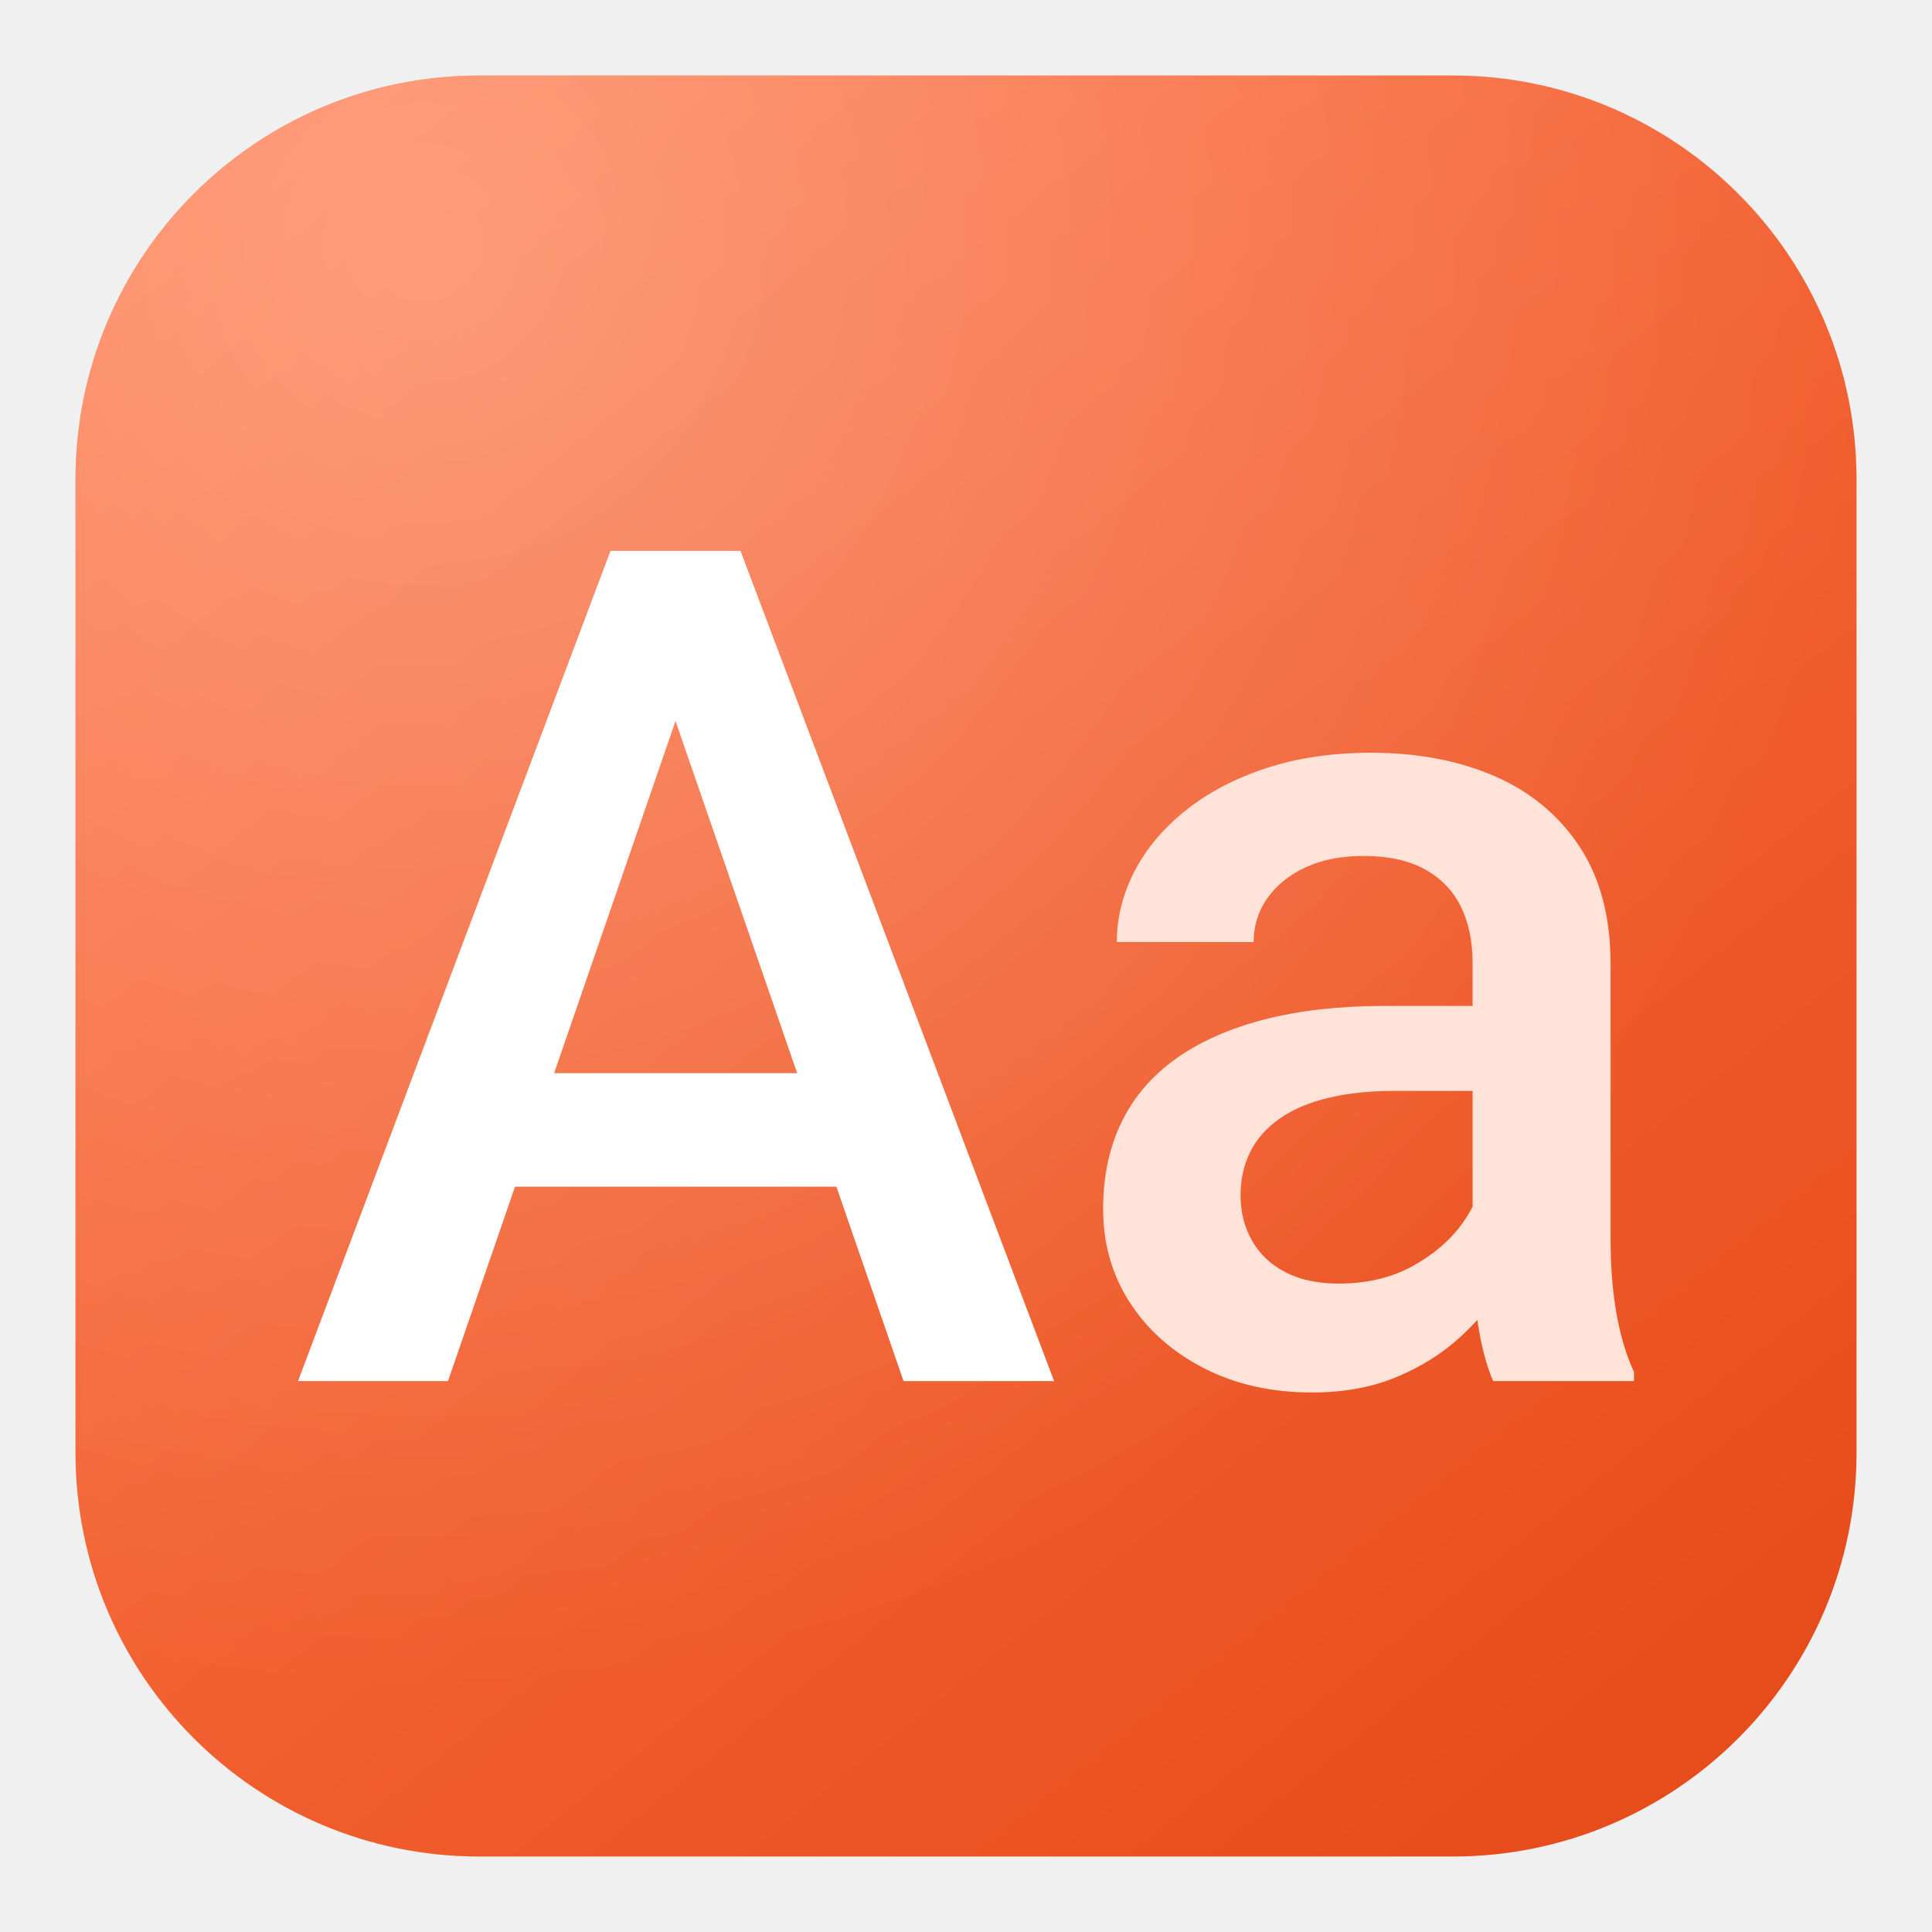
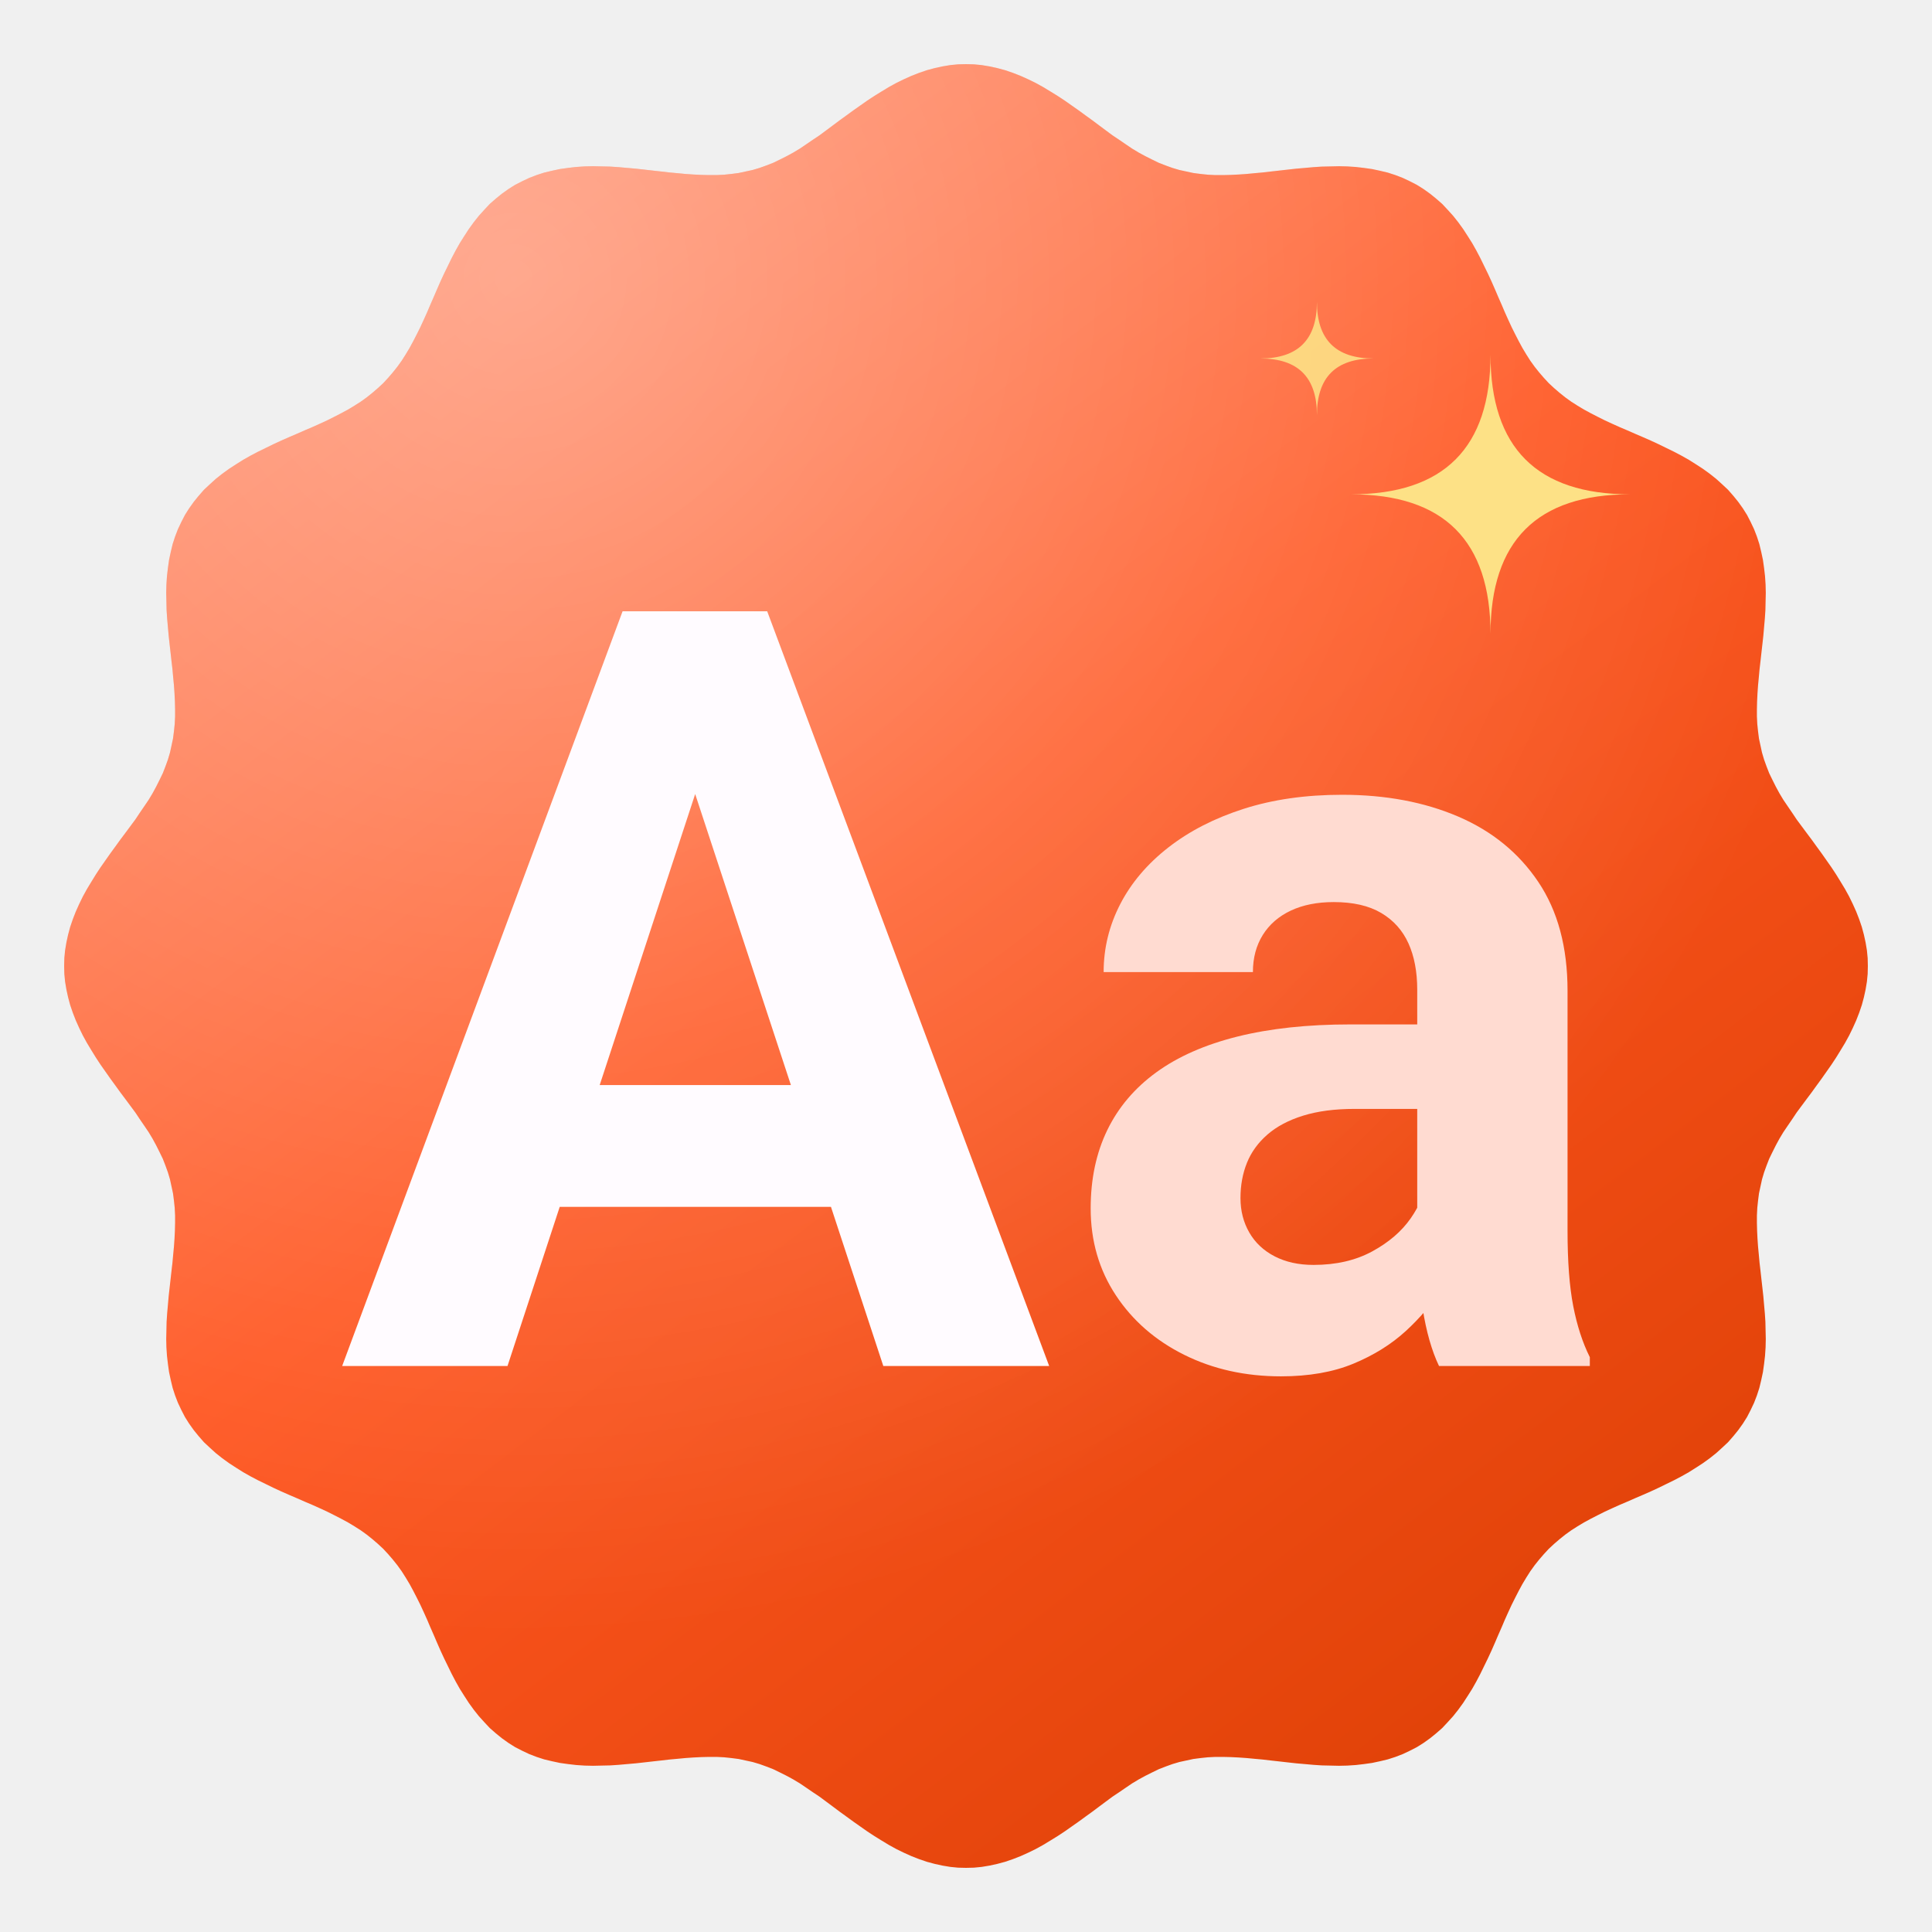
<svg xmlns="http://www.w3.org/2000/svg" width="256" height="256" viewBox="0 0 1024 1024">
  <defs>
-     <linearGradient id="bg" x1="0.1" y1="0" x2="0.9" y2="1">
-       <stop offset="0" stop-color="#FF7A4D" />
-       <stop offset="1" stop-color="#E64A19" />
+     <linearGradient id="bg" x1="0.12" y1="0" x2="0.88" y2="1">
+       <stop offset="0" stop-color="#FF8B69" />
+       <stop offset="0.45" stop-color="#FF5722" />
+       <stop offset="1" stop-color="#DB3E03" />
    </linearGradient>
-     <radialGradient id="glow" cx="0.2" cy="0.1" r="0.8">
-       <stop offset="0" stop-color="#FFFFFF" stop-opacity="0.28" />
+     <radialGradient id="glow" cx="0.25" cy="0.12" r="0.75">
+       <stop offset="0" stop-color="#FFFFFF" stop-opacity="0.34" />
      <stop offset="1" stop-color="#FFFFFF" stop-opacity="0" />
    </radialGradient>
  </defs>
-   <rect x="40" y="40" width="944" height="944" rx="214" fill="url(#bg)" />
-   <rect x="40" y="40" width="944" height="944" rx="214" fill="url(#glow)" />
-   <path d="M368.9 350.63 237.45 732H157.97L323.57 292H374.34ZM478.9 732 347.15 350.63 341.4 292H392.48L558.68 732ZM472.56 568.81V628.95H233.22V568.81Z" fill="#FFFFFF" />
-   <path d="M780.51 666.42V510.49Q780.51 492.96 774.16 480.27Q767.82 467.58 754.97 460.63Q742.13 453.68 722.79 453.68Q704.96 453.68 691.96 459.72Q678.97 465.76 671.72 476.04Q664.46 486.31 664.46 499.31H591.94Q591.94 479.97 601.3 461.84Q610.67 443.7 628.5 429.5Q646.33 415.3 671.11 407.14Q695.89 398.98 726.72 398.98Q763.59 398.98 792.14 411.37Q820.7 423.76 837.17 448.69Q853.64 473.62 853.64 511.09V656.45Q853.64 678.81 856.81 696.49Q859.99 714.17 866.03 727.16V732H791.39Q786.25 720.21 783.38 701.93Q780.51 683.65 780.51 666.42ZM791.09 533.15 791.69 578.18H739.41Q719.16 578.18 703.75 581.96Q688.34 585.74 678.06 592.99Q667.79 600.24 662.65 610.52Q657.51 620.79 657.51 633.79Q657.51 646.78 663.56 657.51Q669.6 668.24 681.24 674.28Q692.87 680.32 709.49 680.32Q731.85 680.32 748.63 671.11Q765.4 661.89 775.07 648.44Q784.74 634.99 785.34 622.91L808.91 655.24Q805.29 667.63 796.52 681.84Q787.76 696.04 773.71 708.88Q759.66 721.73 740.16 729.88Q720.67 738.04 695.29 738.04Q663.26 738.04 638.17 725.2Q613.09 712.36 598.89 690.45Q584.68 668.54 584.68 640.74Q584.68 614.75 594.51 594.65Q604.33 574.55 623.52 560.96Q642.71 547.36 670.51 540.26Q698.31 533.15 733.97 533.15Z" fill="#FFE3D9" />
+   <path d="M512.0 34.0 L516.2 34.1 L520.3 34.5 L524.5 35.2 L528.6 36.1 L532.7 37.2 L536.8 38.6 L540.9 40.2 L544.9 42.0 L548.8 43.9 L552.8 46.1 L556.6 48.4 L560.5 50.8 L564.3 53.3 L568.0 55.9 L571.7 58.5 L575.4 61.2 L579.0 63.8 L582.6 66.5 L586.1 69.1 L589.6 71.7 L593.2 74.1 L596.7 76.5 L600.1 78.8 L603.6 80.9 L607.1 82.8 L610.7 84.6 L614.2 86.3 L617.8 87.7 L621.4 89.0 L625.1 90.1 L628.8 90.9 L632.5 91.7 L636.4 92.2 L640.2 92.6 L644.2 92.8 L648.2 92.8 L652.3 92.7 L656.4 92.5 L660.7 92.2 L664.9 91.8 L669.3 91.4 L673.6 90.9 L678.1 90.4 L682.5 89.9 L687.0 89.4 L691.6 89.0 L696.1 88.6 L700.6 88.3 L705.2 88.2 L709.7 88.1 L714.1 88.2 L718.6 88.5 L722.9 89.0 L727.2 89.6 L731.4 90.5 L735.6 91.5 L739.6 92.8 L743.5 94.3 L747.3 96.1 L751.0 98.0 L754.5 100.2 L758.0 102.7 L761.2 105.3 L764.4 108.1 L767.3 111.2 L770.2 114.4 L772.9 117.8 L775.5 121.4 L777.9 125.1 L780.3 128.9 L782.5 132.8 L784.6 136.8 L786.6 140.9 L788.6 145.0 L790.5 149.1 L792.3 153.2 L794.1 157.4 L795.9 161.5 L797.6 165.5 L799.4 169.5 L801.2 173.4 L803.1 177.2 L805.0 180.9 L806.9 184.4 L809.0 187.9 L811.1 191.2 L813.4 194.4 L815.8 197.4 L818.3 200.3 L820.9 203.1 L823.7 205.7 L826.6 208.2 L829.6 210.6 L832.8 212.9 L836.1 215.0 L839.6 217.1 L843.1 219.0 L846.8 220.9 L850.6 222.8 L854.5 224.6 L858.5 226.4 L862.5 228.1 L866.6 229.9 L870.8 231.7 L874.9 233.5 L879.0 235.4 L883.1 237.4 L887.2 239.4 L891.2 241.5 L895.1 243.7 L898.9 246.1 L902.6 248.5 L906.2 251.1 L909.6 253.8 L912.8 256.7 L915.9 259.6 L918.7 262.8 L921.3 266.0 L923.8 269.5 L926.0 273.0 L927.9 276.7 L929.7 280.5 L931.2 284.4 L932.5 288.4 L933.5 292.6 L934.4 296.8 L935.0 301.1 L935.5 305.4 L935.8 309.9 L935.9 314.3 L935.8 318.8 L935.7 323.4 L935.4 327.9 L935.0 332.4 L934.6 337.0 L934.1 341.5 L933.6 345.9 L933.1 350.4 L932.6 354.7 L932.2 359.1 L931.8 363.3 L931.5 367.6 L931.3 371.7 L931.2 375.8 L931.2 379.8 L931.4 383.8 L931.8 387.6 L932.3 391.5 L933.1 395.2 L933.9 398.9 L935.0 402.6 L936.3 406.2 L937.7 409.8 L939.4 413.3 L941.2 416.9 L943.1 420.4 L945.2 423.9 L947.5 427.3 L949.9 430.8 L952.3 434.4 L954.9 437.9 L957.5 441.4 L960.2 445.0 L962.8 448.6 L965.5 452.3 L968.1 456.0 L970.7 459.7 L973.2 463.5 L975.6 467.4 L977.9 471.2 L980.1 475.2 L982.0 479.1 L983.8 483.1 L985.4 487.2 L986.8 491.3 L987.9 495.4 L988.8 499.5 L989.5 503.7 L989.9 507.8 L990.0 512.0 L989.9 516.2 L989.5 520.3 L988.8 524.5 L987.9 528.6 L986.8 532.7 L985.4 536.8 L983.8 540.9 L982.0 544.9 L980.1 548.8 L977.9 552.8 L975.6 556.6 L973.2 560.5 L970.7 564.3 L968.1 568.0 L965.5 571.7 L962.8 575.4 L960.2 579.0 L957.5 582.6 L954.9 586.1 L952.3 589.6 L949.9 593.2 L947.5 596.7 L945.2 600.1 L943.1 603.6 L941.2 607.1 L939.4 610.7 L937.7 614.2 L936.3 617.8 L935.0 621.4 L933.9 625.1 L933.1 628.8 L932.3 632.5 L931.8 636.4 L931.4 640.2 L931.2 644.2 L931.2 648.2 L931.3 652.3 L931.5 656.4 L931.8 660.7 L932.2 664.9 L932.6 669.3 L933.1 673.6 L933.6 678.1 L934.1 682.5 L934.6 687.0 L935.0 691.6 L935.4 696.1 L935.7 700.6 L935.8 705.2 L935.9 709.7 L935.8 714.1 L935.5 718.6 L935.0 722.9 L934.4 727.2 L933.5 731.4 L932.5 735.6 L931.2 739.6 L929.7 743.5 L927.9 747.3 L926.0 751.0 L923.8 754.5 L921.3 758.0 L918.7 761.2 L915.9 764.4 L912.8 767.3 L909.6 770.2 L906.2 772.9 L902.6 775.5 L898.9 777.9 L895.1 780.3 L891.2 782.5 L887.2 784.6 L883.1 786.6 L879.0 788.6 L874.9 790.5 L870.8 792.3 L866.6 794.1 L862.5 795.9 L858.5 797.6 L854.5 799.4 L850.6 801.2 L846.8 803.1 L843.1 805.0 L839.6 806.9 L836.1 809.0 L832.8 811.1 L829.6 813.4 L826.6 815.8 L823.7 818.3 L820.9 820.9 L818.3 823.7 L815.8 826.6 L813.4 829.6 L811.1 832.8 L809.0 836.1 L806.9 839.6 L805.0 843.1 L803.1 846.8 L801.2 850.6 L799.4 854.5 L797.6 858.5 L795.9 862.5 L794.1 866.6 L792.3 870.8 L790.5 874.9 L788.6 879.0 L786.6 883.1 L784.6 887.2 L782.5 891.2 L780.3 895.1 L777.9 898.9 L775.5 902.6 L772.9 906.2 L770.2 909.6 L767.3 912.8 L764.4 915.9 L761.2 918.7 L758.0 921.3 L754.5 923.8 L751.0 926.0 L747.3 927.9 L743.5 929.7 L739.6 931.2 L735.6 932.5 L731.4 933.5 L727.2 934.4 L722.9 935.0 L718.6 935.5 L714.1 935.8 L709.7 935.9 L705.2 935.8 L700.6 935.7 L696.1 935.4 L691.6 935.0 L687.0 934.6 L682.5 934.1 L678.1 933.6 L673.6 933.1 L669.3 932.6 L664.9 932.2 L660.7 931.8 L656.4 931.5 L652.3 931.3 L648.2 931.2 L644.2 931.2 L640.2 931.4 L636.4 931.8 L632.5 932.3 L628.8 933.1 L625.1 933.9 L621.4 935.0 L617.8 936.3 L614.2 937.7 L610.7 939.4 L607.1 941.2 L603.6 943.1 L600.1 945.2 L596.7 947.5 L593.2 949.9 L589.6 952.3 L586.1 954.9 L582.6 957.5 L579.0 960.2 L575.4 962.8 L571.7 965.5 L568.0 968.1 L564.3 970.7 L560.5 973.2 L556.6 975.6 L552.8 977.9 L548.8 980.1 L544.9 982.0 L540.9 983.8 L536.8 985.4 L532.7 986.8 L528.6 987.9 L524.5 988.8 L520.3 989.5 L516.2 989.9 L512.0 990.0 L507.8 989.9 L503.7 989.5 L499.5 988.8 L495.4 987.9 L491.3 986.8 L487.2 985.4 L483.1 983.8 L479.1 982.0 L475.2 980.1 L471.2 977.9 L467.4 975.6 L463.5 973.2 L459.7 970.7 L456.0 968.1 L452.3 965.5 L448.6 962.8 L445.0 960.2 L441.4 957.5 L437.9 954.9 L434.4 952.3 L430.8 949.9 L427.3 947.5 L423.9 945.2 L420.4 943.1 L416.9 941.2 L413.3 939.4 L409.8 937.7 L406.2 936.3 L402.6 935.0 L398.9 933.9 L395.2 933.1 L391.5 932.3 L387.6 931.8 L383.8 931.4 L379.8 931.2 L375.8 931.2 L371.7 931.3 L367.6 931.5 L363.3 931.8 L359.1 932.2 L354.7 932.6 L350.4 933.1 L345.9 933.6 L341.5 934.1 L337.0 934.6 L332.4 935.0 L327.9 935.4 L323.4 935.7 L318.8 935.8 L314.3 935.9 L309.9 935.8 L305.4 935.5 L301.1 935.0 L296.8 934.4 L292.6 933.5 L288.4 932.5 L284.4 931.2 L280.5 929.7 L276.7 927.9 L273.0 926.0 L269.5 923.8 L266.0 921.3 L262.8 918.7 L259.6 915.9 L256.7 912.8 L253.8 909.6 L251.1 906.2 L248.5 902.6 L246.1 898.9 L243.7 895.1 L241.5 891.2 L239.4 887.2 L237.4 883.1 L235.4 879.0 L233.5 874.9 L231.7 870.8 L229.9 866.6 L228.1 862.5 L226.4 858.5 L224.6 854.5 L222.8 850.6 L220.9 846.8 L219.0 843.1 L217.1 839.6 L215.0 836.1 L212.9 832.8 L210.6 829.6 L208.2 826.6 L205.7 823.7 L203.1 820.9 L200.3 818.3 L197.4 815.8 L194.4 813.4 L191.2 811.1 L187.9 809.0 L184.4 806.9 L180.9 805.0 L177.2 803.1 L173.4 801.2 L169.5 799.4 L165.5 797.6 L161.5 795.9 L157.4 794.1 L153.2 792.3 L149.1 790.5 L145.0 788.6 L140.9 786.6 L136.8 784.6 L132.8 782.5 L128.9 780.3 L125.1 777.9 L121.4 775.5 L117.8 772.9 L114.4 770.2 L111.2 767.3 L108.1 764.4 L105.3 761.2 L102.7 758.0 L100.2 754.5 L98.0 751.0 L96.1 747.3 L94.3 743.5 L92.8 739.6 L91.5 735.6 L90.5 731.4 L89.6 727.2 L89.0 722.9 L88.5 718.6 L88.2 714.1 L88.1 709.7 L88.2 705.2 L88.3 700.6 L88.6 696.1 L89.0 691.6 L89.4 687.0 L89.9 682.5 L90.4 678.1 L90.9 673.6 L91.4 669.3 L91.8 664.9 L92.2 660.7 L92.5 656.4 L92.7 652.3 L92.8 648.2 L92.8 644.2 L92.6 640.2 L92.2 636.4 L91.7 632.5 L90.9 628.8 L90.1 625.1 L89.0 621.4 L87.7 617.8 L86.3 614.2 L84.6 610.7 L82.8 607.1 L80.9 603.6 L78.8 600.1 L76.5 596.7 L74.1 593.2 L71.7 589.6 L69.1 586.1 L66.5 582.6 L63.8 579.0 L61.2 575.4 L58.5 571.7 L55.9 568.0 L53.3 564.3 L50.8 560.5 L48.4 556.6 L46.1 552.8 L43.9 548.8 L42.0 544.9 L40.2 540.9 L38.6 536.8 L37.2 532.7 L36.1 528.6 L35.2 524.5 L34.5 520.3 L34.1 516.2 L34.0 512.0 L34.1 507.8 L34.5 503.7 L35.2 499.5 L36.1 495.4 L37.2 491.3 L38.6 487.2 L40.2 483.1 L42.0 479.1 L43.9 475.2 L46.1 471.2 L48.4 467.4 L50.8 463.5 L53.3 459.7 L55.9 456.0 L58.5 452.3 L61.2 448.6 L63.8 445.0 L66.5 441.4 L69.1 437.9 L71.7 434.4 L74.1 430.8 L76.5 427.3 L78.8 423.9 L80.9 420.4 L82.8 416.9 L84.6 413.3 L86.3 409.8 L87.7 406.2 L89.0 402.6 L90.1 398.9 L90.9 395.2 L91.7 391.5 L92.2 387.6 L92.6 383.8 L92.8 379.8 L92.8 375.8 L92.7 371.7 L92.5 367.6 L92.2 363.3 L91.8 359.1 L91.4 354.7 L90.9 350.4 L90.4 345.9 L89.9 341.5 L89.4 337.0 L89.0 332.4 L88.6 327.9 L88.3 323.4 L88.2 318.8 L88.1 314.3 L88.2 309.9 L88.5 305.4 L89.0 301.1 L89.6 296.8 L90.5 292.6 L91.5 288.4 L92.8 284.4 L94.3 280.5 L96.1 276.7 L98.0 273.0 L100.2 269.5 L102.7 266.0 L105.3 262.8 L108.1 259.6 L111.2 256.7 L114.4 253.8 L117.8 251.1 L121.4 248.5 L125.1 246.1 L128.9 243.7 L132.8 241.5 L136.8 239.4 L140.9 237.4 L145.0 235.4 L149.1 233.5 L153.2 231.7 L157.4 229.9 L161.5 228.1 L165.5 226.4 L169.5 224.6 L173.4 222.8 L177.2 220.9 L180.9 219.0 L184.4 217.1 L187.9 215.0 L191.2 212.9 L194.4 210.6 L197.4 208.2 L200.3 205.7 L203.1 203.1 L205.7 200.3 L208.2 197.4 L210.6 194.4 L212.9 191.2 L215.0 187.9 L217.1 184.4 L219.0 180.9 L220.9 177.2 L222.8 173.4 L224.6 169.5 L226.4 165.5 L228.1 161.5 L229.9 157.4 L231.7 153.2 L233.5 149.1 L235.4 145.0 L237.4 140.9 L239.4 136.8 L241.5 132.8 L243.7 128.9 L246.1 125.1 L248.5 121.4 L251.1 117.8 L253.8 114.4 L256.7 111.2 L259.6 108.1 L262.8 105.3 L266.0 102.7 L269.5 100.2 L273.0 98.0 L276.7 96.1 L280.5 94.3 L284.4 92.8 L288.4 91.5 L292.6 90.5 L296.8 89.6 L301.1 89.0 L305.4 88.5 L309.9 88.2 L314.3 88.1 L318.8 88.2 L323.4 88.3 L327.9 88.6 L332.4 89.0 L337.0 89.4 L341.5 89.9 L345.9 90.4 L350.4 90.9 L354.7 91.4 L359.1 91.8 L363.3 92.2 L367.6 92.5 L371.7 92.7 L375.8 92.8 L379.8 92.8 L383.8 92.6 L387.6 92.2 L391.5 91.7 L395.2 90.9 L398.9 90.1 L402.6 89.0 L406.2 87.7 L409.8 86.3 L413.3 84.6 L416.9 82.8 L420.4 80.9 L423.9 78.8 L427.3 76.5 L430.8 74.1 L434.4 71.7 L437.9 69.1 L441.4 66.5 L445.0 63.8 L448.6 61.2 L452.3 58.5 L456.0 55.9 L459.7 53.3 L463.5 50.8 L467.4 48.4 L471.2 46.1 L475.2 43.9 L479.1 42.0 L483.1 40.2 L487.2 38.6 L491.3 37.2 L495.4 36.1 L499.5 35.2 L503.7 34.5 L507.8 34.1Z" fill="url(#bg)" />
+   <path d="M512.0 34.0 L516.2 34.1 L520.3 34.5 L524.5 35.2 L528.6 36.1 L532.7 37.2 L536.8 38.6 L540.9 40.2 L544.9 42.0 L548.8 43.9 L552.8 46.1 L556.6 48.4 L560.5 50.8 L564.3 53.3 L568.0 55.9 L571.7 58.5 L575.4 61.2 L579.0 63.8 L582.6 66.5 L586.1 69.1 L589.6 71.7 L593.2 74.1 L596.7 76.5 L600.1 78.8 L603.6 80.9 L607.1 82.8 L610.7 84.6 L614.2 86.3 L617.8 87.7 L621.4 89.0 L625.1 90.1 L628.8 90.9 L632.5 91.7 L636.4 92.2 L640.2 92.6 L644.2 92.8 L648.2 92.8 L652.3 92.7 L656.4 92.5 L660.7 92.2 L664.9 91.8 L669.3 91.4 L673.6 90.9 L678.1 90.4 L682.5 89.9 L687.0 89.4 L691.6 89.0 L696.1 88.6 L700.6 88.3 L705.2 88.2 L709.7 88.1 L714.1 88.2 L718.6 88.5 L722.9 89.0 L727.2 89.6 L731.4 90.5 L735.6 91.5 L739.6 92.8 L743.5 94.3 L747.3 96.1 L751.0 98.0 L754.5 100.2 L758.0 102.7 L761.2 105.3 L764.4 108.1 L767.3 111.2 L770.2 114.4 L772.9 117.8 L775.5 121.4 L777.9 125.1 L780.3 128.9 L782.5 132.8 L784.6 136.8 L786.6 140.9 L788.6 145.0 L790.5 149.1 L792.3 153.2 L794.1 157.4 L795.9 161.5 L797.6 165.5 L799.4 169.5 L801.2 173.4 L803.1 177.2 L805.0 180.9 L806.9 184.4 L809.0 187.9 L811.1 191.2 L813.4 194.4 L815.8 197.4 L818.3 200.3 L820.9 203.1 L823.7 205.7 L826.6 208.2 L829.6 210.6 L832.8 212.9 L836.1 215.0 L839.6 217.1 L843.1 219.0 L846.8 220.9 L850.6 222.8 L854.5 224.6 L858.5 226.4 L862.5 228.1 L866.6 229.9 L870.8 231.7 L874.9 233.5 L879.0 235.4 L883.1 237.4 L887.2 239.4 L891.2 241.5 L895.1 243.7 L898.9 246.1 L902.6 248.5 L906.2 251.1 L909.6 253.8 L912.8 256.7 L915.9 259.6 L918.7 262.8 L921.3 266.0 L923.8 269.5 L926.0 273.0 L927.9 276.7 L929.7 280.5 L931.2 284.4 L932.5 288.4 L933.5 292.6 L934.4 296.8 L935.0 301.1 L935.5 305.4 L935.8 309.9 L935.9 314.3 L935.8 318.8 L935.7 323.4 L935.4 327.9 L935.0 332.4 L934.6 337.0 L934.1 341.5 L933.6 345.9 L933.1 350.4 L932.6 354.7 L932.2 359.1 L931.8 363.3 L931.5 367.6 L931.3 371.7 L931.2 375.8 L931.2 379.8 L931.4 383.8 L931.8 387.6 L932.3 391.5 L933.1 395.2 L933.9 398.9 L935.0 402.6 L936.3 406.2 L937.7 409.8 L939.4 413.3 L941.2 416.9 L943.1 420.4 L945.2 423.9 L947.5 427.3 L949.9 430.8 L952.3 434.4 L954.9 437.9 L957.5 441.4 L960.2 445.0 L962.8 448.6 L965.5 452.3 L968.1 456.0 L970.7 459.7 L973.2 463.5 L975.6 467.4 L977.9 471.2 L980.1 475.2 L982.0 479.1 L983.8 483.1 L985.4 487.2 L986.8 491.3 L987.9 495.4 L988.8 499.5 L989.5 503.7 L989.9 507.8 L990.0 512.0 L989.9 516.2 L989.5 520.3 L988.8 524.5 L987.9 528.6 L986.8 532.7 L985.4 536.8 L983.8 540.9 L982.0 544.9 L980.1 548.8 L977.9 552.8 L975.6 556.6 L973.2 560.5 L970.7 564.3 L968.1 568.0 L965.5 571.7 L962.8 575.4 L960.2 579.0 L957.5 582.6 L954.9 586.1 L952.3 589.6 L949.9 593.2 L947.5 596.7 L945.2 600.1 L943.1 603.6 L941.2 607.1 L939.4 610.7 L937.7 614.2 L936.3 617.8 L935.0 621.4 L933.9 625.1 L933.1 628.8 L932.3 632.5 L931.8 636.4 L931.4 640.2 L931.2 644.2 L931.2 648.2 L931.3 652.3 L931.5 656.4 L931.8 660.7 L932.2 664.9 L932.6 669.3 L933.1 673.6 L933.6 678.1 L934.1 682.5 L934.6 687.0 L935.0 691.6 L935.4 696.1 L935.7 700.6 L935.8 705.2 L935.9 709.7 L935.8 714.1 L935.5 718.6 L935.0 722.9 L934.4 727.2 L933.5 731.4 L932.5 735.6 L931.2 739.6 L929.7 743.5 L927.9 747.3 L926.0 751.0 L923.8 754.5 L921.3 758.0 L918.7 761.2 L915.9 764.4 L912.8 767.3 L909.6 770.2 L906.2 772.9 L902.6 775.5 L898.9 777.9 L895.1 780.3 L891.2 782.5 L887.2 784.6 L883.1 786.6 L879.0 788.6 L874.9 790.5 L870.8 792.3 L866.6 794.1 L862.5 795.9 L858.5 797.6 L854.5 799.4 L850.6 801.2 L846.8 803.1 L843.1 805.0 L839.6 806.9 L836.1 809.0 L832.8 811.1 L829.6 813.4 L826.6 815.8 L823.7 818.3 L820.9 820.9 L818.3 823.7 L815.8 826.6 L813.4 829.6 L811.1 832.8 L809.0 836.1 L806.9 839.6 L805.0 843.1 L803.1 846.8 L801.2 850.6 L799.4 854.5 L797.6 858.5 L795.9 862.5 L794.1 866.6 L792.3 870.8 L790.5 874.9 L788.6 879.0 L786.6 883.1 L784.6 887.2 L782.5 891.2 L780.3 895.1 L777.9 898.9 L775.5 902.6 L772.9 906.2 L770.2 909.6 L767.3 912.8 L764.4 915.9 L761.2 918.7 L758.0 921.3 L754.5 923.8 L751.0 926.0 L747.3 927.9 L743.5 929.7 L739.6 931.2 L735.6 932.5 L731.4 933.5 L727.2 934.4 L722.9 935.0 L718.6 935.5 L714.1 935.8 L709.7 935.9 L705.2 935.8 L700.6 935.7 L696.1 935.4 L691.6 935.0 L687.0 934.6 L682.5 934.1 L678.1 933.6 L673.6 933.1 L669.3 932.6 L664.9 932.2 L660.7 931.8 L656.4 931.5 L652.3 931.3 L648.2 931.2 L644.2 931.2 L640.2 931.4 L636.4 931.8 L632.5 932.3 L628.8 933.1 L625.1 933.9 L621.4 935.0 L617.8 936.3 L614.2 937.7 L610.7 939.4 L607.1 941.2 L603.6 943.1 L600.1 945.2 L596.7 947.5 L593.2 949.9 L589.6 952.3 L586.1 954.9 L582.6 957.5 L579.0 960.2 L575.4 962.8 L571.7 965.5 L568.0 968.1 L564.3 970.7 L560.5 973.2 L556.6 975.6 L552.8 977.9 L548.8 980.1 L544.9 982.0 L540.9 983.8 L536.8 985.4 L532.7 986.8 L528.6 987.9 L524.5 988.8 L520.3 989.5 L516.2 989.9 L512.0 990.0 L507.8 989.9 L503.7 989.5 L499.5 988.8 L495.4 987.9 L491.3 986.8 L487.2 985.4 L483.1 983.8 L479.1 982.0 L475.2 980.1 L471.2 977.9 L467.4 975.6 L463.5 973.2 L459.7 970.7 L456.0 968.1 L452.3 965.5 L448.6 962.8 L445.0 960.2 L441.4 957.5 L437.9 954.9 L434.4 952.3 L430.8 949.9 L427.3 947.5 L423.9 945.2 L420.4 943.1 L416.9 941.2 L413.3 939.4 L409.8 937.7 L406.2 936.3 L402.6 935.0 L398.9 933.9 L395.2 933.1 L391.5 932.3 L387.6 931.8 L383.8 931.4 L379.8 931.2 L375.8 931.2 L371.7 931.3 L367.6 931.5 L363.3 931.8 L359.1 932.2 L354.7 932.6 L350.4 933.1 L345.9 933.6 L341.5 934.1 L337.0 934.6 L332.4 935.0 L327.9 935.4 L323.4 935.7 L318.8 935.8 L314.3 935.9 L309.9 935.8 L305.4 935.5 L301.1 935.0 L296.8 934.4 L292.6 933.5 L288.4 932.5 L284.4 931.2 L280.5 929.7 L276.7 927.9 L273.0 926.0 L269.5 923.8 L266.0 921.3 L262.8 918.7 L259.6 915.9 L256.7 912.8 L253.8 909.6 L251.1 906.2 L248.5 902.6 L246.1 898.9 L243.7 895.1 L241.5 891.2 L239.4 887.2 L237.4 883.1 L235.4 879.0 L233.5 874.9 L231.7 870.8 L229.9 866.6 L228.1 862.5 L226.4 858.5 L224.6 854.5 L222.8 850.6 L220.9 846.8 L219.0 843.1 L217.1 839.6 L215.0 836.1 L212.9 832.8 L210.6 829.6 L208.2 826.6 L205.7 823.7 L203.1 820.9 L200.3 818.3 L197.4 815.8 L194.4 813.4 L191.2 811.1 L187.9 809.0 L184.4 806.9 L180.9 805.0 L177.2 803.1 L173.4 801.2 L169.5 799.4 L165.5 797.6 L161.5 795.9 L157.4 794.1 L153.2 792.3 L149.1 790.5 L145.0 788.6 L140.9 786.6 L136.8 784.6 L132.8 782.5 L128.9 780.3 L125.1 777.9 L121.4 775.5 L117.8 772.9 L114.4 770.2 L111.2 767.3 L108.1 764.4 L105.3 761.2 L102.7 758.0 L100.2 754.5 L98.0 751.0 L96.1 747.3 L94.3 743.5 L92.8 739.6 L91.5 735.6 L90.5 731.4 L89.6 727.2 L89.0 722.9 L88.5 718.6 L88.2 714.1 L88.1 709.7 L88.2 705.2 L88.3 700.6 L88.6 696.1 L89.0 691.6 L89.4 687.0 L89.9 682.5 L90.4 678.1 L90.9 673.6 L91.4 669.3 L91.8 664.9 L92.2 660.7 L92.5 656.4 L92.7 652.3 L92.8 648.2 L92.8 644.2 L92.6 640.2 L92.2 636.4 L91.7 632.5 L90.9 628.8 L90.1 625.1 L89.0 621.4 L87.7 617.8 L86.3 614.2 L84.6 610.7 L82.8 607.1 L80.9 603.6 L78.8 600.1 L76.5 596.7 L74.1 593.2 L71.7 589.6 L69.1 586.1 L66.5 582.6 L63.8 579.0 L61.2 575.4 L58.5 571.7 L55.9 568.0 L53.3 564.3 L50.8 560.5 L48.4 556.6 L46.1 552.8 L43.9 548.8 L42.0 544.9 L40.2 540.9 L38.6 536.8 L37.2 532.7 L36.1 528.6 L35.2 524.5 L34.5 520.3 L34.1 516.2 L34.0 512.0 L34.1 507.8 L34.5 503.7 L35.2 499.5 L36.1 495.4 L37.2 491.3 L38.6 487.2 L40.2 483.1 L42.0 479.1 L43.9 475.2 L46.1 471.2 L48.4 467.4 L50.8 463.5 L53.3 459.7 L55.9 456.0 L58.5 452.3 L61.2 448.6 L63.8 445.0 L66.5 441.4 L69.1 437.9 L71.7 434.4 L74.1 430.8 L76.5 427.3 L78.8 423.9 L80.9 420.4 L82.8 416.9 L84.6 413.3 L86.3 409.8 L87.7 406.2 L89.0 402.6 L90.1 398.9 L90.9 395.2 L91.7 391.5 L92.2 387.6 L92.6 383.8 L92.8 379.8 L92.8 375.8 L92.7 371.7 L92.5 367.6 L92.2 363.3 L91.8 359.1 L91.4 354.7 L90.9 350.4 L90.4 345.9 L89.9 341.5 L89.4 337.0 L89.0 332.4 L88.6 327.9 L88.3 323.4 L88.2 318.8 L88.1 314.3 L88.2 309.9 L88.5 305.4 L89.0 301.1 L89.6 296.8 L90.5 292.6 L91.5 288.4 L92.8 284.4 L94.3 280.5 L96.1 276.7 L98.0 273.0 L100.2 269.5 L102.7 266.0 L105.3 262.8 L108.1 259.6 L111.2 256.7 L114.4 253.8 L117.8 251.1 L121.4 248.5 L125.1 246.1 L128.9 243.7 L132.8 241.5 L136.8 239.4 L140.9 237.4 L145.0 235.4 L149.1 233.5 L153.2 231.7 L157.4 229.9 L161.5 228.1 L165.5 226.4 L169.5 224.6 L173.4 222.8 L177.2 220.9 L180.9 219.0 L184.4 217.1 L187.9 215.0 L191.2 212.9 L194.4 210.6 L197.4 208.2 L200.3 205.7 L203.1 203.1 L205.7 200.3 L208.2 197.4 L210.6 194.4 L212.9 191.2 L215.0 187.9 L217.1 184.4 L219.0 180.9 L220.9 177.2 L222.8 173.4 L224.6 169.5 L226.4 165.5 L228.1 161.5 L229.9 157.4 L231.7 153.2 L233.5 149.1 L235.4 145.0 L237.4 140.9 L239.4 136.8 L241.5 132.8 L243.7 128.9 L246.1 125.1 L248.5 121.4 L251.1 117.8 L253.8 114.4 L256.7 111.2 L259.6 108.1 L262.8 105.3 L266.0 102.7 L269.5 100.2 L273.0 98.0 L276.7 96.1 L280.5 94.3 L284.4 92.8 L288.4 91.5 L292.6 90.5 L296.8 89.6 L301.1 89.0 L305.4 88.5 L309.9 88.2 L314.3 88.1 L318.8 88.2 L323.4 88.3 L327.9 88.6 L332.4 89.0 L337.0 89.4 L341.5 89.9 L345.9 90.4 L350.4 90.9 L354.7 91.4 L359.1 91.8 L363.3 92.2 L367.6 92.5 L371.7 92.7 L375.8 92.8 L379.8 92.8 L383.8 92.6 L387.6 92.2 L391.5 91.7 L395.2 90.9 L398.9 90.1 L402.6 89.0 L406.2 87.7 L409.8 86.3 L413.3 84.6 L416.9 82.8 L420.4 80.9 L423.9 78.8 L427.3 76.5 L430.8 74.1 L434.4 71.7 L437.9 69.1 L441.4 66.5 L445.0 63.8 L448.6 61.2 L452.3 58.5 L456.0 55.9 L459.7 53.3 L463.5 50.8 L467.4 48.4 L471.2 46.1 L475.2 43.9 L479.1 42.0 L483.1 40.2 L487.2 38.6 L491.3 37.2 L495.4 36.1 L499.5 35.2 L503.7 34.5 L507.8 34.1Z" fill="url(#glow)" />
+   <path d="M377.79 392.41 268.99 724H181.36L329.98 324H385.75ZM468.17 724 359.1 392.41 350.31 324H406.63L556.08 724ZM463.23 575.1V639.66H251.96V575.1Z" fill="#FFFBFF" />
+   <path d="M751.16 656.97V524.55Q751.16 510.26 746.49 499.96Q741.82 489.66 732.07 483.89Q722.31 478.12 706.93 478.12Q693.74 478.12 684.13 482.65Q674.51 487.19 669.29 495.57Q664.07 503.95 664.07 515.21H584.95Q584.95 496.25 593.74 479.22Q602.53 462.19 619.29 449.14Q636.05 436.09 659.26 428.67Q682.48 421.25 711.32 421.25Q745.94 421.25 772.86 432.79Q799.79 444.33 815.31 467.41Q830.83 490.48 830.83 525.1V652.3Q830.83 676.75 833.85 692.27Q836.87 707.79 842.64 719.33V724H762.7Q756.93 711.91 754.04 693.64Q751.16 675.37 751.16 656.97ZM761.6 542.96 762.15 587.74H717.92Q702.26 587.74 690.72 591.31Q679.18 594.88 671.76 601.34Q664.35 607.79 660.91 616.31Q657.48 624.82 657.48 634.99Q657.48 645.15 662.15 653.26Q666.82 661.36 675.61 665.9Q684.4 670.43 696.21 670.43Q714.07 670.43 727.26 663.29Q740.45 656.14 747.73 645.7Q755.01 635.26 755.28 625.92L776.16 659.44Q771.76 670.7 764.21 682.79Q756.65 694.88 745.12 705.46Q733.58 716.03 717.37 722.76Q701.16 729.49 678.91 729.49Q650.61 729.49 627.67 718.09Q604.73 706.69 591.41 686.5Q578.08 666.31 578.08 640.48Q578.08 617.13 586.87 599Q595.66 580.87 612.84 568.37Q630.01 555.87 655.83 549.41Q681.65 542.96 715.72 542.96Z" fill="#FFDBD1" />
+   <path d="M790 188 Q790 262 864 262 Q790 262 790 336 Q790 262 716 262 Q790 262 790 188Z" fill="#FDE186" />
+   <path d="M698 160 Q698 190 728 190 Q698 190 698 220 Q698 190 668 190 Q698 190 698 160Z" fill="#FDE186" opacity="0.9" />
</svg>
